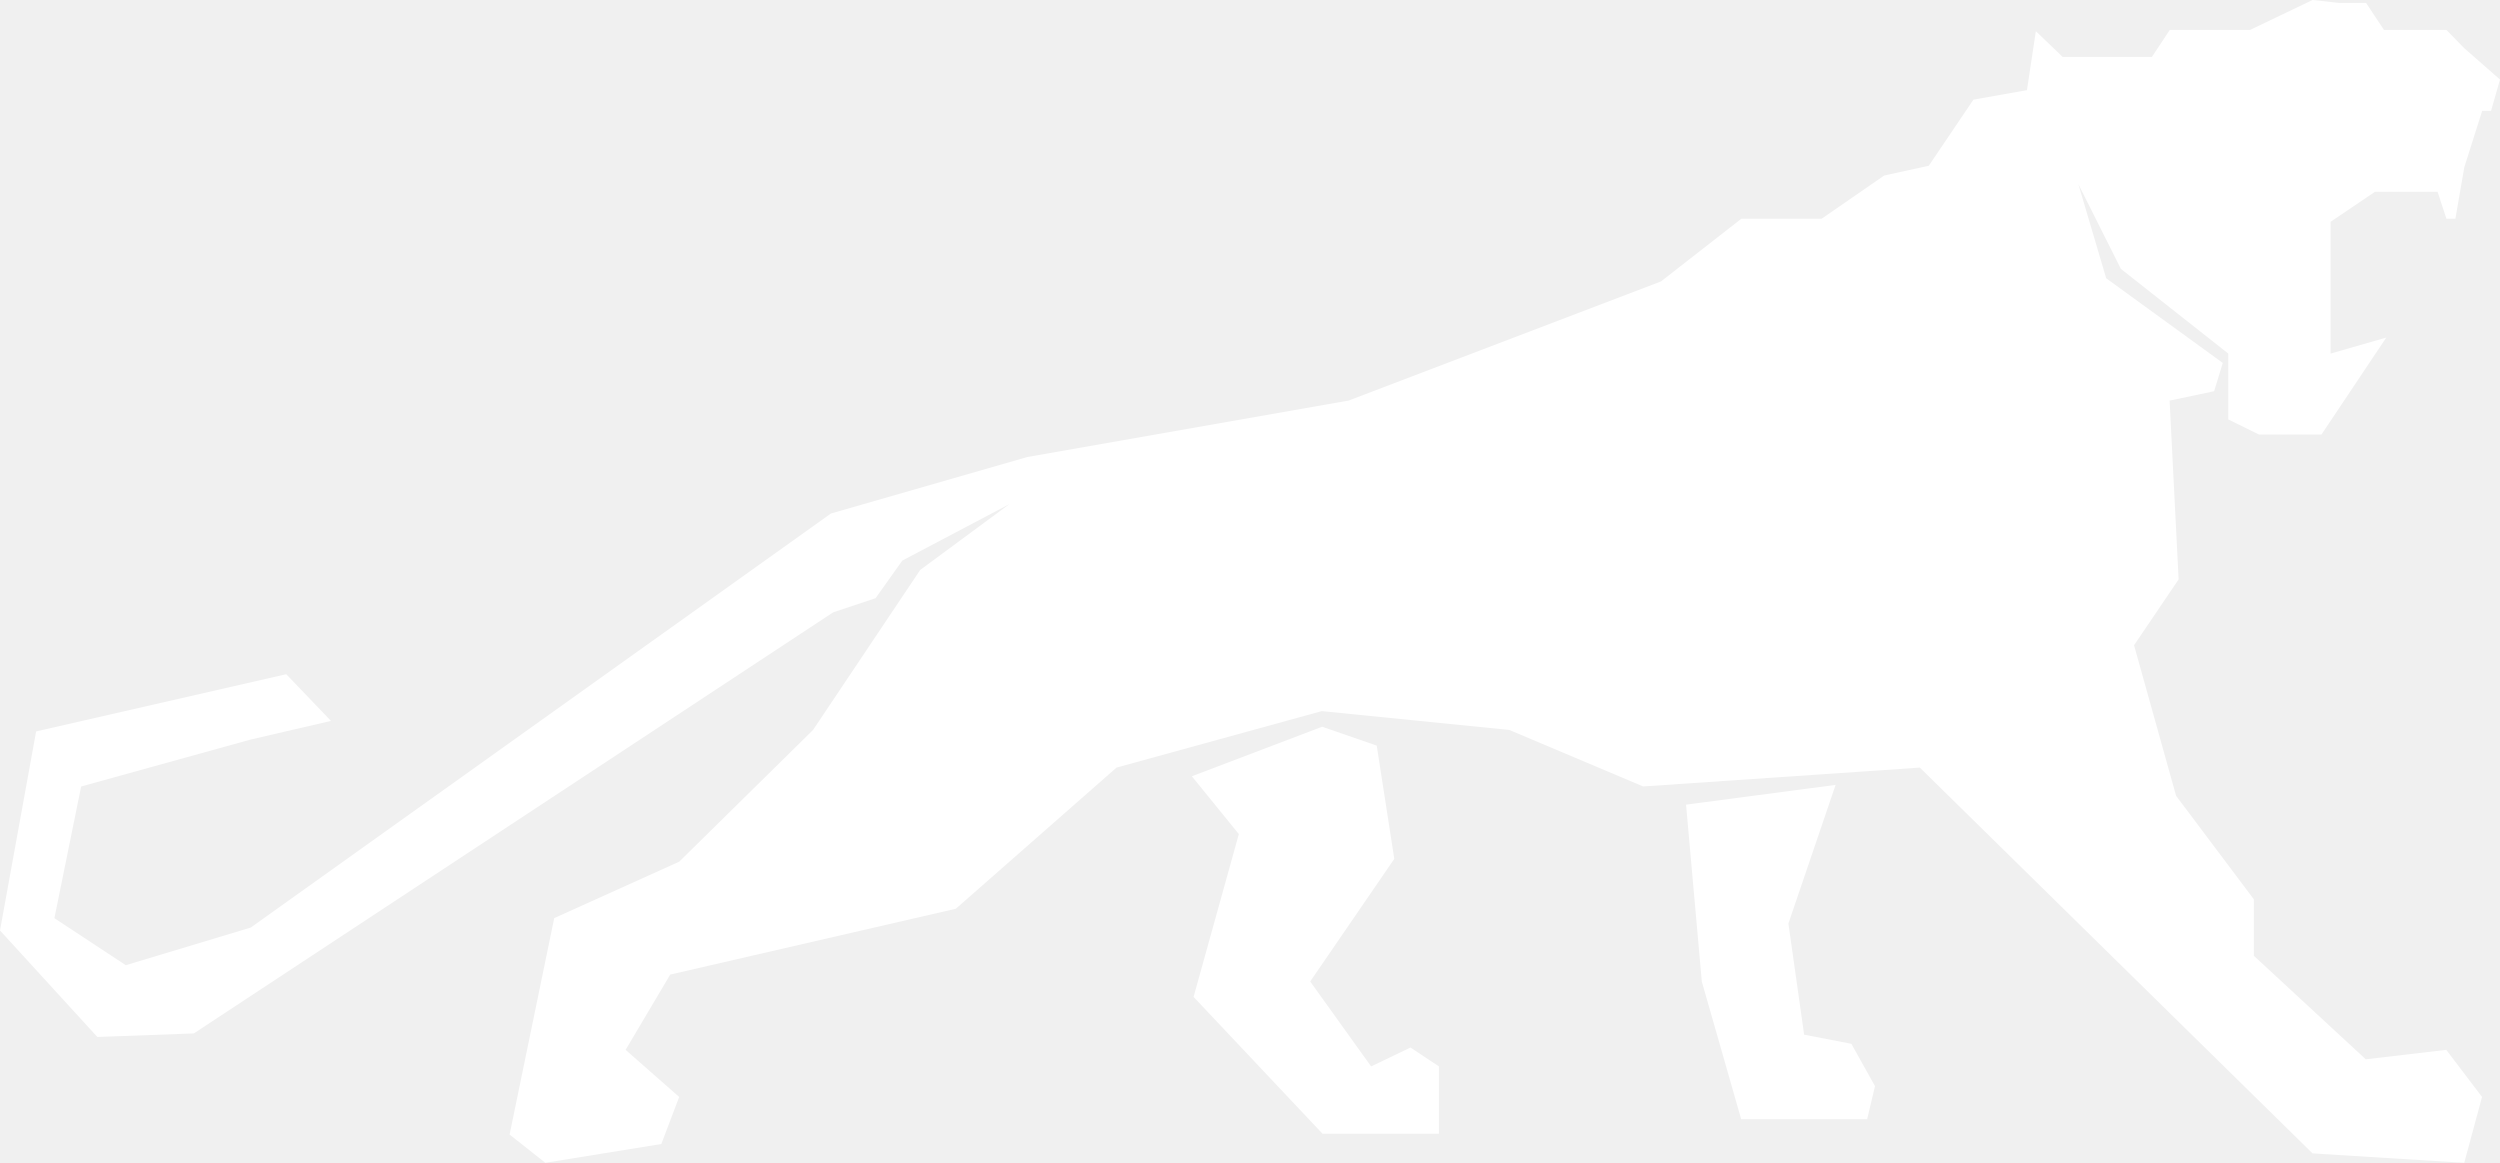
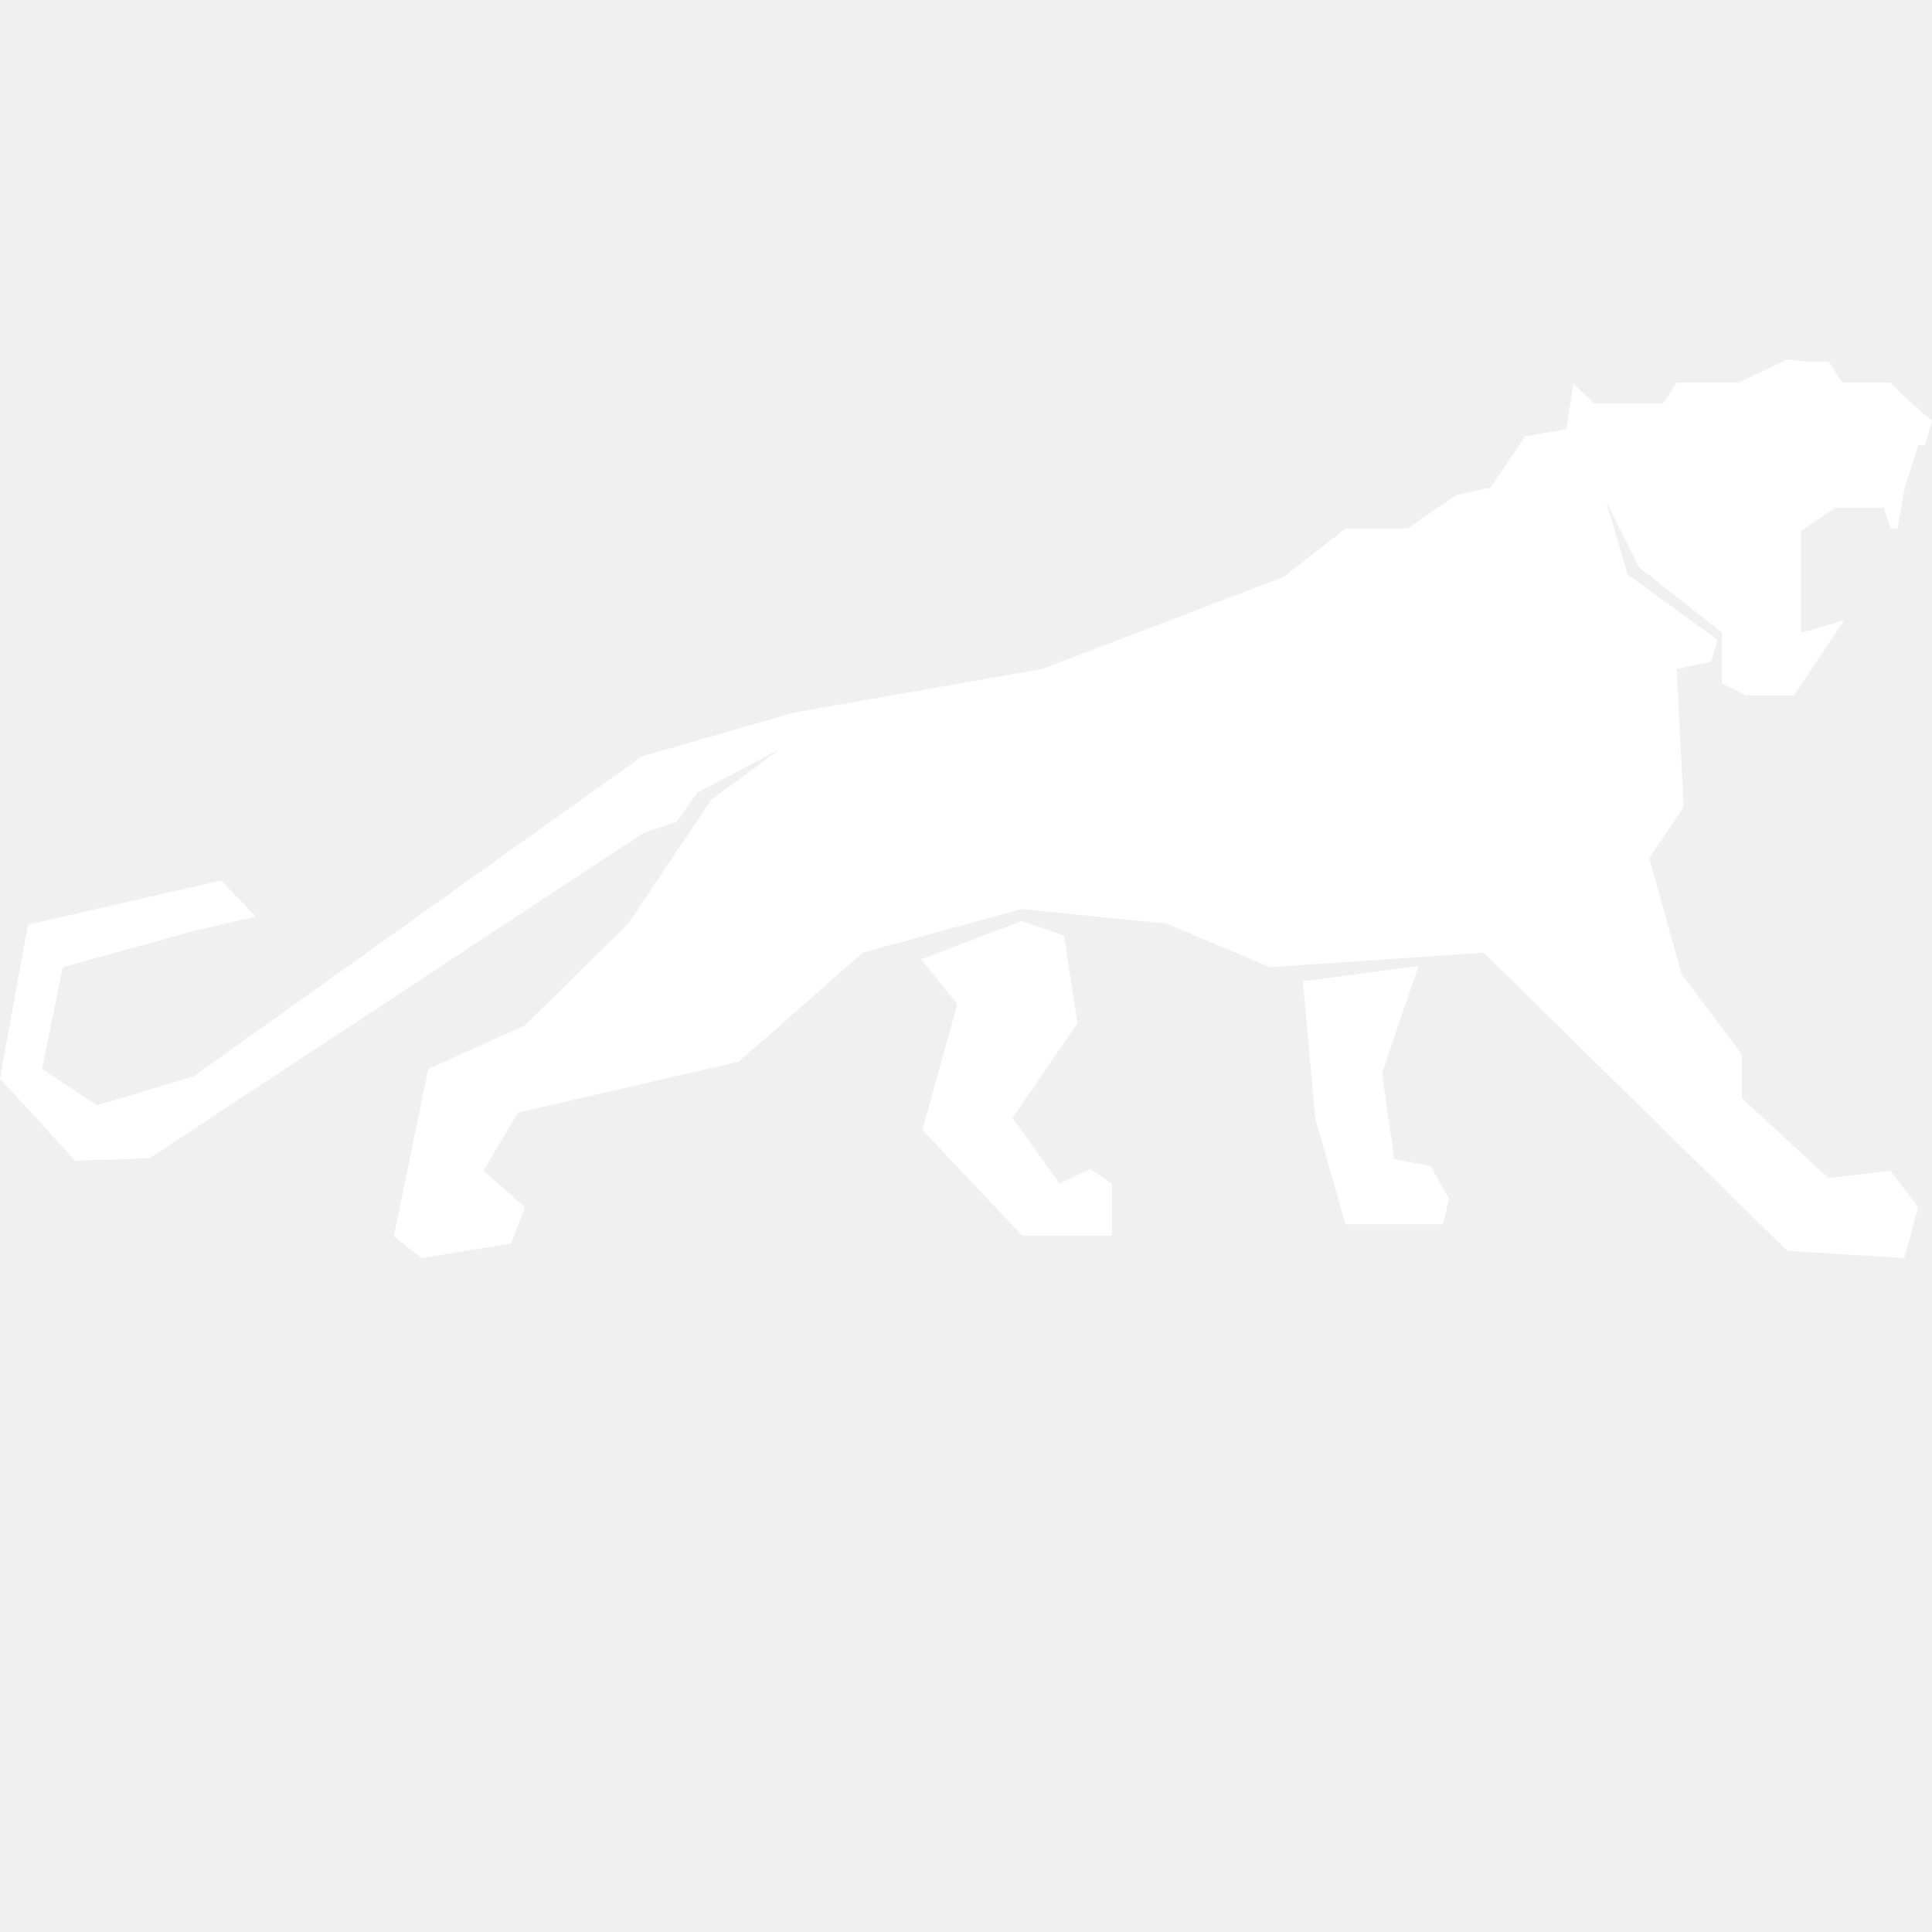
- <svg xmlns="http://www.w3.org/2000/svg" width="172" height="80">
+ <svg xmlns="http://www.w3.org/2000/svg" width="172" height="172" viewBox="0 36 172 36">
  <g fill="#FFF" fill-rule="evenodd">
    <path d="M57.322 42.129l-43.985 28.97-6.64.244L0 64.017l2.485-13.695 17.21-3.936 3.075 3.212-5.522 1.282-11.665 3.23-1.84 9.061 4.912 3.235 8.597-2.59L57.167 35.33l13.51-3.886 22.106-3.884 21.492-8.197 5.53-4.314h5.523l4.3-2.971 3.072-.674 3.07-4.546 3.684-.655.612-4.057 1.843 1.769h6.143l1.229-1.856h5.525L159.105 0l1.843.204h1.84l1.23 1.856h4.296l1.232 1.26L172 5.473l-.616 2.154h-.61l-1.228 3.873-.616 3.55h-.616l-.61-1.856H163.4l-3.055 2.066v9.065l3.83-1.099-4.459 6.67h-4.298l-2.114-1.041v-4.53l-7.388-5.827-2.924-5.827 1.914 6.474 8.021 5.826-.595 1.944-3.063.646.62 12.302-3.066 4.531 2.893 10.359 5.348 7.118v3.886l7.7 7.123 5.539-.65 2.462 3.24L169.54 80l-10.438-.648-27.018-26.542-19.037 1.297-9.21-3.888-12.896-1.295-14.124 3.886-11.054 9.71-19.65 4.529-3.071 5.181 3.686 3.24-1.229 3.237L37.517 80l-2.457-1.943 3.07-14.89 8.599-3.882 9.21-9.066 7.37-11.006 6.14-4.531-7.37 3.885-1.84 2.59z" />
    <path d="M82 53.407l3.232 3.978-3.114 11.202L90.99 78H99v-4.63l-1.957-1.3-2.71 1.3-4.191-5.844 5.785-8.436-1.208-7.791L90.961 50zm34 1.952L126.29 54l-3.248 9.54 1.083 7.647 3.25.628L129 74.726 128.46 77h-8.667l-2.708-9.466z" />
  </g>
</svg>
